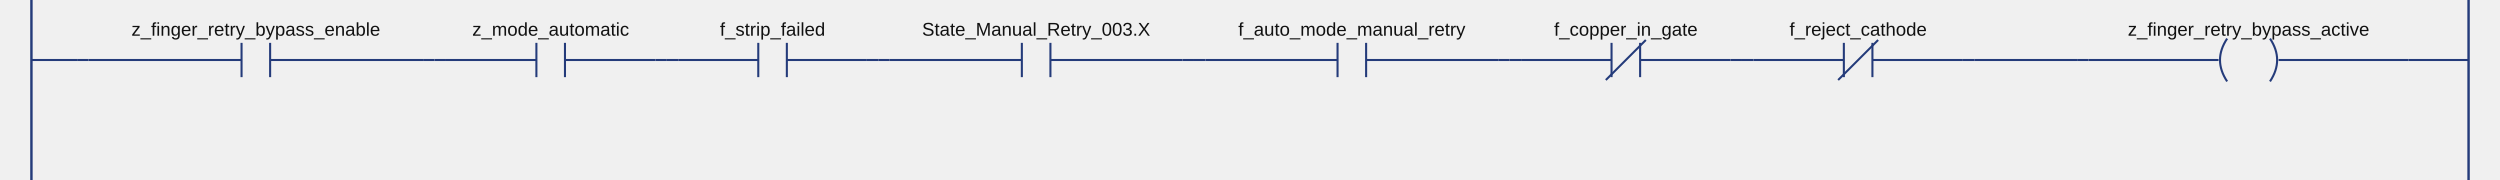
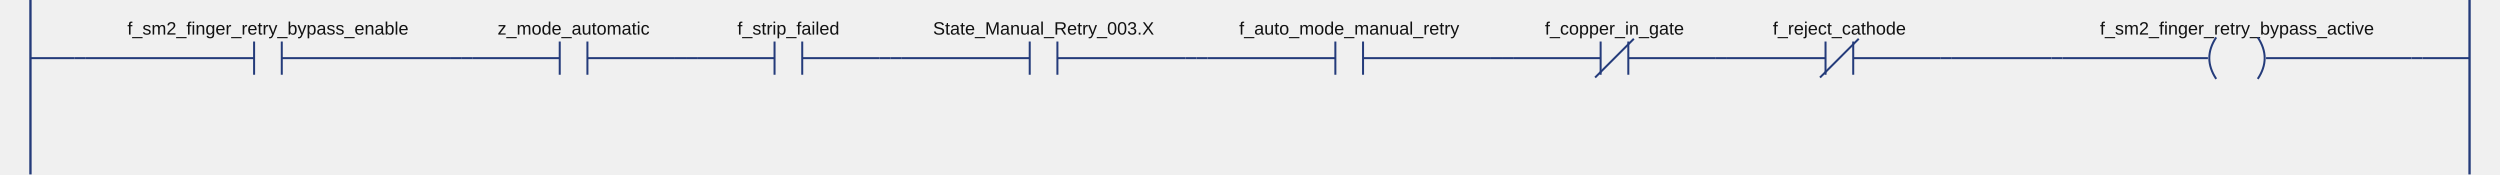
- <svg xmlns="http://www.w3.org/2000/svg" width="1750" height="126" viewBox="0 0 1750 126" role="img" aria-label="Rung 49 ladder diagram">
+ <svg xmlns="http://www.w3.org/2000/svg" width="1806" height="126" viewBox="0 0 1806 126" role="img" aria-label="Rung 49 ladder diagram">
  <style>.wire,.rail,.device{fill:none;stroke:#243b7a;stroke-width:1.45;vector-effect:non-scaling-stroke}.wire.active,.device.active{stroke:#15b84e;stroke-width:4}.rail{stroke:#243b7a;stroke-width:1.7}.junction{fill:#243b7a}.rung-index{font:14px Georgia,'Times New Roman',serif;fill:#243b7a}.label{font:13px Arial,'Segoe UI',sans-serif;fill:#111;text-anchor:middle}.op{font:700 10px Arial,'Segoe UI',sans-serif;fill:#243b7a;text-anchor:middle}.mnemonic{fill:#243b7a}.arg-label{font:11px Arial,'Segoe UI',sans-serif;fill:#243b7a}.arg-value{font:12px Arial,'Segoe UI',sans-serif;fill:#111;text-anchor:end}.block{fill:#fff;stroke:#243b7a;stroke-width:1.25}.divider{stroke:#243b7a;stroke-width:1}.unknown{fill:#fff8e8;stroke:#9a6b18}</style>
  <line class="rail" x1="22" y1="0" x2="22" y2="126" />
-   <line class="rail" x1="1728" y1="0" x2="1728" y2="126" />
+   <line class="rail" x1="1784" y1="0" x2="1784" y2="126" />
  <line class="wire" x1="22" y1="42" x2="54" y2="42" />
  <line class="wire" x1="54" y1="42" x2="62" y2="42" />
-   <line class="wire" x1="296.173" y1="42" x2="304.173" y2="42" />
-   <text class="label" x="179.086" y="25">z_finger_retry_bypass_enable</text>
-   <line class="device" x1="169.086" y1="30" x2="169.086" y2="54" />
-   <line class="device" x1="189.086" y1="30" x2="189.086" y2="54" />
-   <line class="wire" x1="62" y1="42" x2="169.086" y2="42" />
-   <line class="wire" x1="189.086" y1="42" x2="296.173" y2="42" />
-   <line class="wire" x1="304.173" y1="42" x2="312.173" y2="42" />
-   <line class="wire" x1="458.785" y1="42" x2="466.785" y2="42" />
-   <text class="label" x="385.479" y="25">z_mode_automatic</text>
-   <line class="device" x1="375.479" y1="30" x2="375.479" y2="54" />
-   <line class="device" x1="395.479" y1="30" x2="395.479" y2="54" />
-   <line class="wire" x1="312.173" y1="42" x2="375.479" y2="42" />
-   <line class="wire" x1="395.479" y1="42" x2="458.785" y2="42" />
-   <line class="wire" x1="466.785" y1="42" x2="474.785" y2="42" />
-   <line class="wire" x1="606.804" y1="42" x2="614.804" y2="42" />
-   <text class="label" x="540.794" y="25">f_strip_failed</text>
-   <line class="device" x1="530.794" y1="30" x2="530.794" y2="54" />
-   <line class="device" x1="550.794" y1="30" x2="550.794" y2="54" />
-   <line class="wire" x1="474.785" y1="42" x2="530.794" y2="42" />
-   <line class="wire" x1="550.794" y1="42" x2="606.804" y2="42" />
-   <line class="wire" x1="614.804" y1="42" x2="622.804" y2="42" />
-   <line class="wire" x1="827.79" y1="42" x2="835.79" y2="42" />
-   <text class="label" x="725.297" y="25">State_Manual_Retry_003.X</text>
-   <line class="device" x1="715.297" y1="30" x2="715.297" y2="54" />
-   <line class="device" x1="735.297" y1="30" x2="735.297" y2="54" />
-   <line class="wire" x1="622.804" y1="42" x2="715.297" y2="42" />
-   <line class="wire" x1="735.297" y1="42" x2="827.79" y2="42" />
-   <line class="wire" x1="835.79" y1="42" x2="843.79" y2="42" />
-   <line class="wire" x1="1048.776" y1="42" x2="1056.776" y2="42" />
-   <text class="label" x="946.283" y="25">f_auto_mode_manual_retry</text>
-   <line class="device" x1="936.283" y1="30" x2="936.283" y2="54" />
-   <line class="device" x1="956.283" y1="30" x2="956.283" y2="54" />
-   <line class="wire" x1="843.79" y1="42" x2="936.283" y2="42" />
-   <line class="wire" x1="956.283" y1="42" x2="1048.776" y2="42" />
-   <line class="wire" x1="1056.776" y1="42" x2="1064.776" y2="42" />
-   <line class="wire" x1="1211.388" y1="42" x2="1219.388" y2="42" />
-   <text class="label" x="1138.082" y="25">f_copper_in_gate</text>
-   <line class="device" x1="1128.082" y1="30" x2="1128.082" y2="54" />
-   <line class="device" x1="1148.082" y1="30" x2="1148.082" y2="54" />
-   <line class="device" x1="1124.082" y1="56" x2="1152.082" y2="28" />
-   <line class="wire" x1="1064.776" y1="42" x2="1128.082" y2="42" />
-   <line class="wire" x1="1148.082" y1="42" x2="1211.388" y2="42" />
-   <line class="wire" x1="1219.388" y1="42" x2="1227.388" y2="42" />
-   <line class="wire" x1="1374" y1="42" x2="1382" y2="42" />
-   <text class="label" x="1300.694" y="25">f_reject_cathode</text>
-   <line class="device" x1="1290.694" y1="30" x2="1290.694" y2="54" />
-   <line class="device" x1="1310.694" y1="30" x2="1310.694" y2="54" />
-   <line class="device" x1="1286.694" y1="56" x2="1314.694" y2="28" />
-   <line class="wire" x1="1227.388" y1="42" x2="1290.694" y2="42" />
-   <line class="wire" x1="1310.694" y1="42" x2="1374" y2="42" />
-   <line class="wire" x1="1382" y1="42" x2="1454" y2="42" />
-   <line class="wire" x1="1454" y1="42" x2="1462" y2="42" />
-   <line class="wire" x1="1686" y1="42" x2="1694" y2="42" />
-   <text class="label" x="1574" y="25">z_finger_retry_bypass_active</text>
-   <path class="device" d="M 1559 27 Q 1549 42 1559 57 M 1589 27 Q 1599 42 1589 57" />
-   <line class="wire" x1="1462" y1="42" x2="1553" y2="42" />
-   <line class="wire" x1="1595" y1="42" x2="1686" y2="42" />
-   <text class="label" x="1574" y="46" />
-   <line class="wire" x1="1694" y1="42" x2="1728" y2="42" />
+   <line class="wire" x1="325.115" y1="42" x2="333.115" y2="42" />
+   <text class="label" x="193.558" y="25">f_sm2_finger_retry_bypass_enable</text>
+   <line class="device" x1="183.558" y1="30" x2="183.558" y2="54" />
+   <line class="device" x1="203.558" y1="30" x2="203.558" y2="54" />
+   <line class="wire" x1="62" y1="42" x2="183.558" y2="42" />
+   <line class="wire" x1="203.558" y1="42" x2="325.115" y2="42" />
+   <line class="wire" x1="333.115" y1="42" x2="341.115" y2="42" />
+   <line class="wire" x1="487.585" y1="42" x2="495.585" y2="42" />
+   <text class="label" x="414.35" y="25">z_mode_automatic</text>
+   <line class="device" x1="404.35" y1="30" x2="404.35" y2="54" />
+   <line class="device" x1="424.35" y1="30" x2="424.35" y2="54" />
+   <line class="wire" x1="341.115" y1="42" x2="404.35" y2="42" />
+   <line class="wire" x1="424.35" y1="42" x2="487.585" y2="42" />
+   <line class="wire" x1="495.585" y1="42" x2="503.585" y2="42" />
+   <line class="wire" x1="635.475" y1="42" x2="643.475" y2="42" />
+   <text class="label" x="569.53" y="25">f_strip_failed</text>
+   <line class="device" x1="559.53" y1="30" x2="559.53" y2="54" />
+   <line class="device" x1="579.53" y1="30" x2="579.53" y2="54" />
+   <line class="wire" x1="503.585" y1="42" x2="559.53" y2="42" />
+   <line class="wire" x1="579.53" y1="42" x2="635.475" y2="42" />
+   <line class="wire" x1="643.475" y1="42" x2="651.475" y2="42" />
+   <line class="wire" x1="856.267" y1="42" x2="864.267" y2="42" />
+   <text class="label" x="753.871" y="25">State_Manual_Retry_003.X</text>
+   <line class="device" x1="743.871" y1="30" x2="743.871" y2="54" />
+   <line class="device" x1="763.871" y1="30" x2="763.871" y2="54" />
+   <line class="wire" x1="651.475" y1="42" x2="743.871" y2="42" />
+   <line class="wire" x1="763.871" y1="42" x2="856.267" y2="42" />
+   <line class="wire" x1="864.267" y1="42" x2="872.267" y2="42" />
+   <line class="wire" x1="1077.06" y1="42" x2="1085.06" y2="42" />
+   <text class="label" x="974.664" y="25">f_auto_mode_manual_retry</text>
+   <line class="device" x1="964.664" y1="30" x2="964.664" y2="54" />
+   <line class="device" x1="984.664" y1="30" x2="984.664" y2="54" />
+   <line class="wire" x1="872.267" y1="42" x2="964.664" y2="42" />
+   <line class="wire" x1="984.664" y1="42" x2="1077.06" y2="42" />
+   <line class="wire" x1="1085.06" y1="42" x2="1093.06" y2="42" />
+   <line class="wire" x1="1239.53" y1="42" x2="1247.53" y2="42" />
+   <text class="label" x="1166.295" y="25">f_copper_in_gate</text>
+   <line class="device" x1="1156.295" y1="30" x2="1156.295" y2="54" />
+   <line class="device" x1="1176.295" y1="30" x2="1176.295" y2="54" />
+   <line class="device" x1="1152.295" y1="56" x2="1180.295" y2="28" />
+   <line class="wire" x1="1093.06" y1="42" x2="1156.295" y2="42" />
+   <line class="wire" x1="1176.295" y1="42" x2="1239.53" y2="42" />
+   <line class="wire" x1="1247.53" y1="42" x2="1255.53" y2="42" />
+   <line class="wire" x1="1402" y1="42" x2="1410" y2="42" />
+   <text class="label" x="1328.765" y="25">f_reject_cathode</text>
+   <line class="device" x1="1318.765" y1="30" x2="1318.765" y2="54" />
+   <line class="device" x1="1338.765" y1="30" x2="1338.765" y2="54" />
+   <line class="device" x1="1314.765" y1="56" x2="1342.765" y2="28" />
+   <line class="wire" x1="1255.53" y1="42" x2="1318.765" y2="42" />
+   <line class="wire" x1="1338.765" y1="42" x2="1402" y2="42" />
+   <line class="wire" x1="1410" y1="42" x2="1482" y2="42" />
+   <line class="wire" x1="1482" y1="42" x2="1490" y2="42" />
+   <line class="wire" x1="1742" y1="42" x2="1750" y2="42" />
+   <text class="label" x="1616" y="25">f_sm2_finger_retry_bypass_active</text>
+   <path class="device" d="M 1601 27 Q 1591 42 1601 57 M 1631 27 Q 1641 42 1631 57" />
+   <line class="wire" x1="1490" y1="42" x2="1595" y2="42" />
+   <line class="wire" x1="1637" y1="42" x2="1742" y2="42" />
+   <text class="label" x="1616" y="46" />
+   <line class="wire" x1="1750" y1="42" x2="1784" y2="42" />
</svg>
